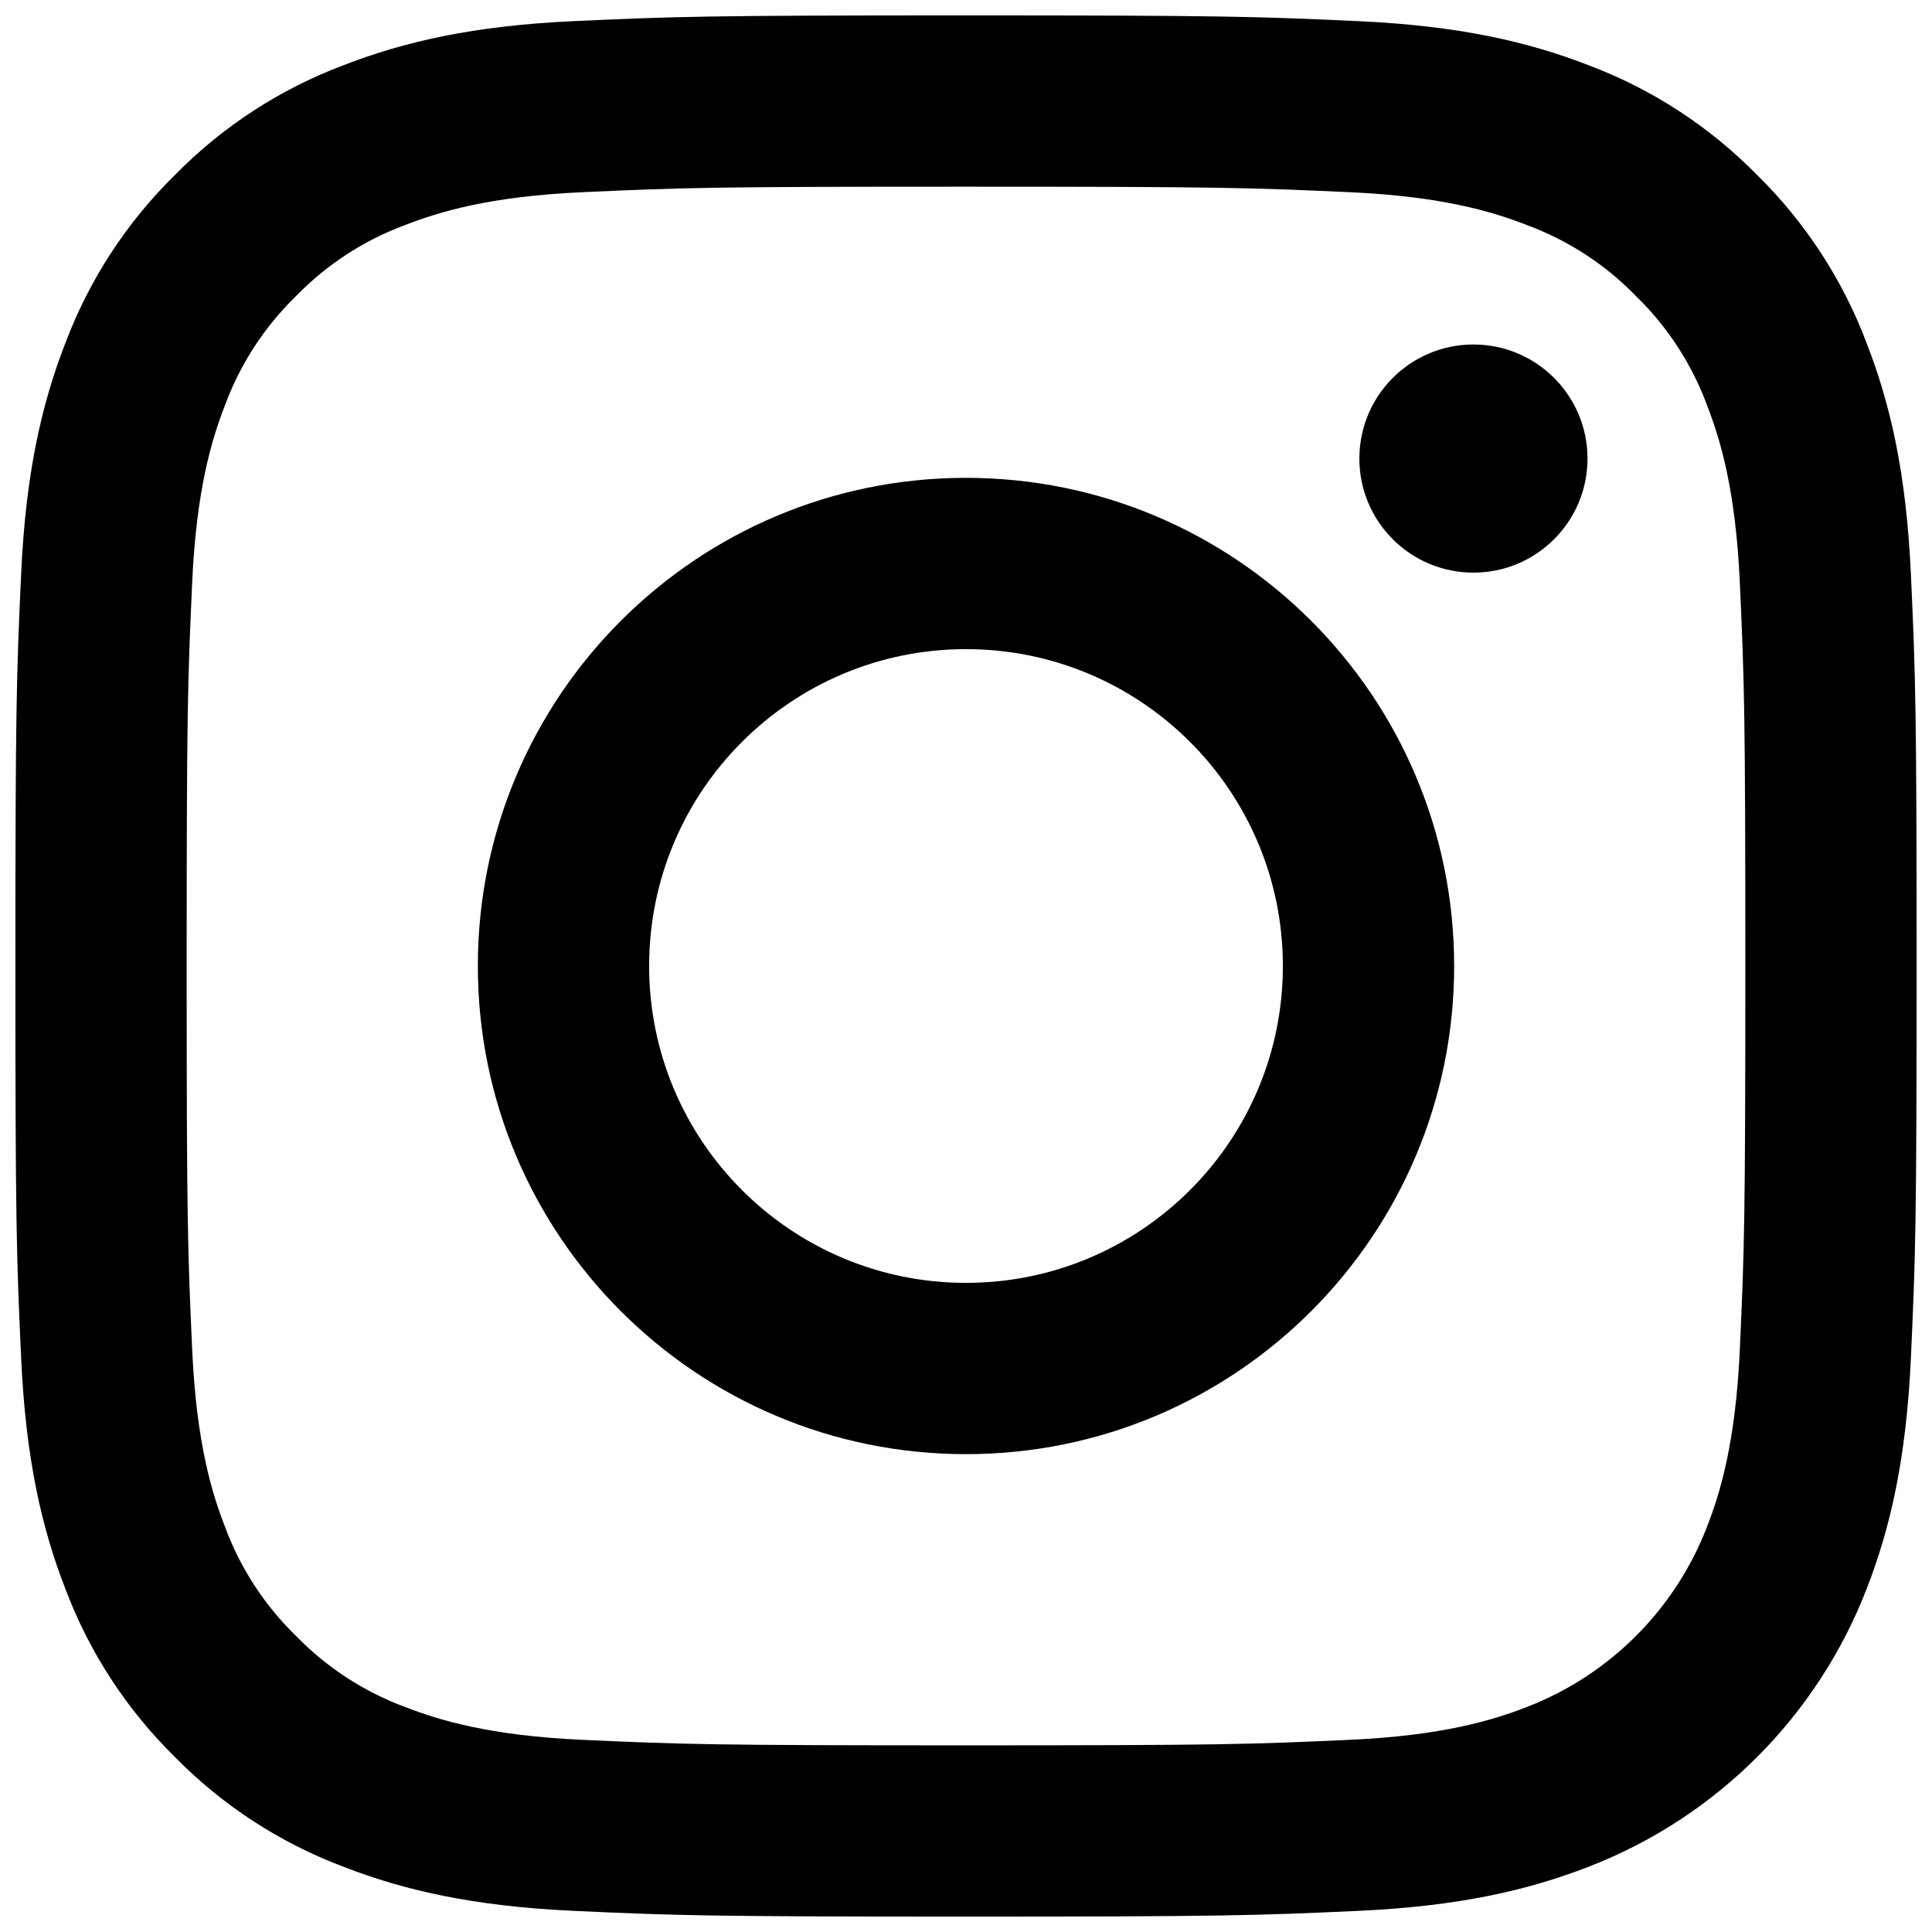
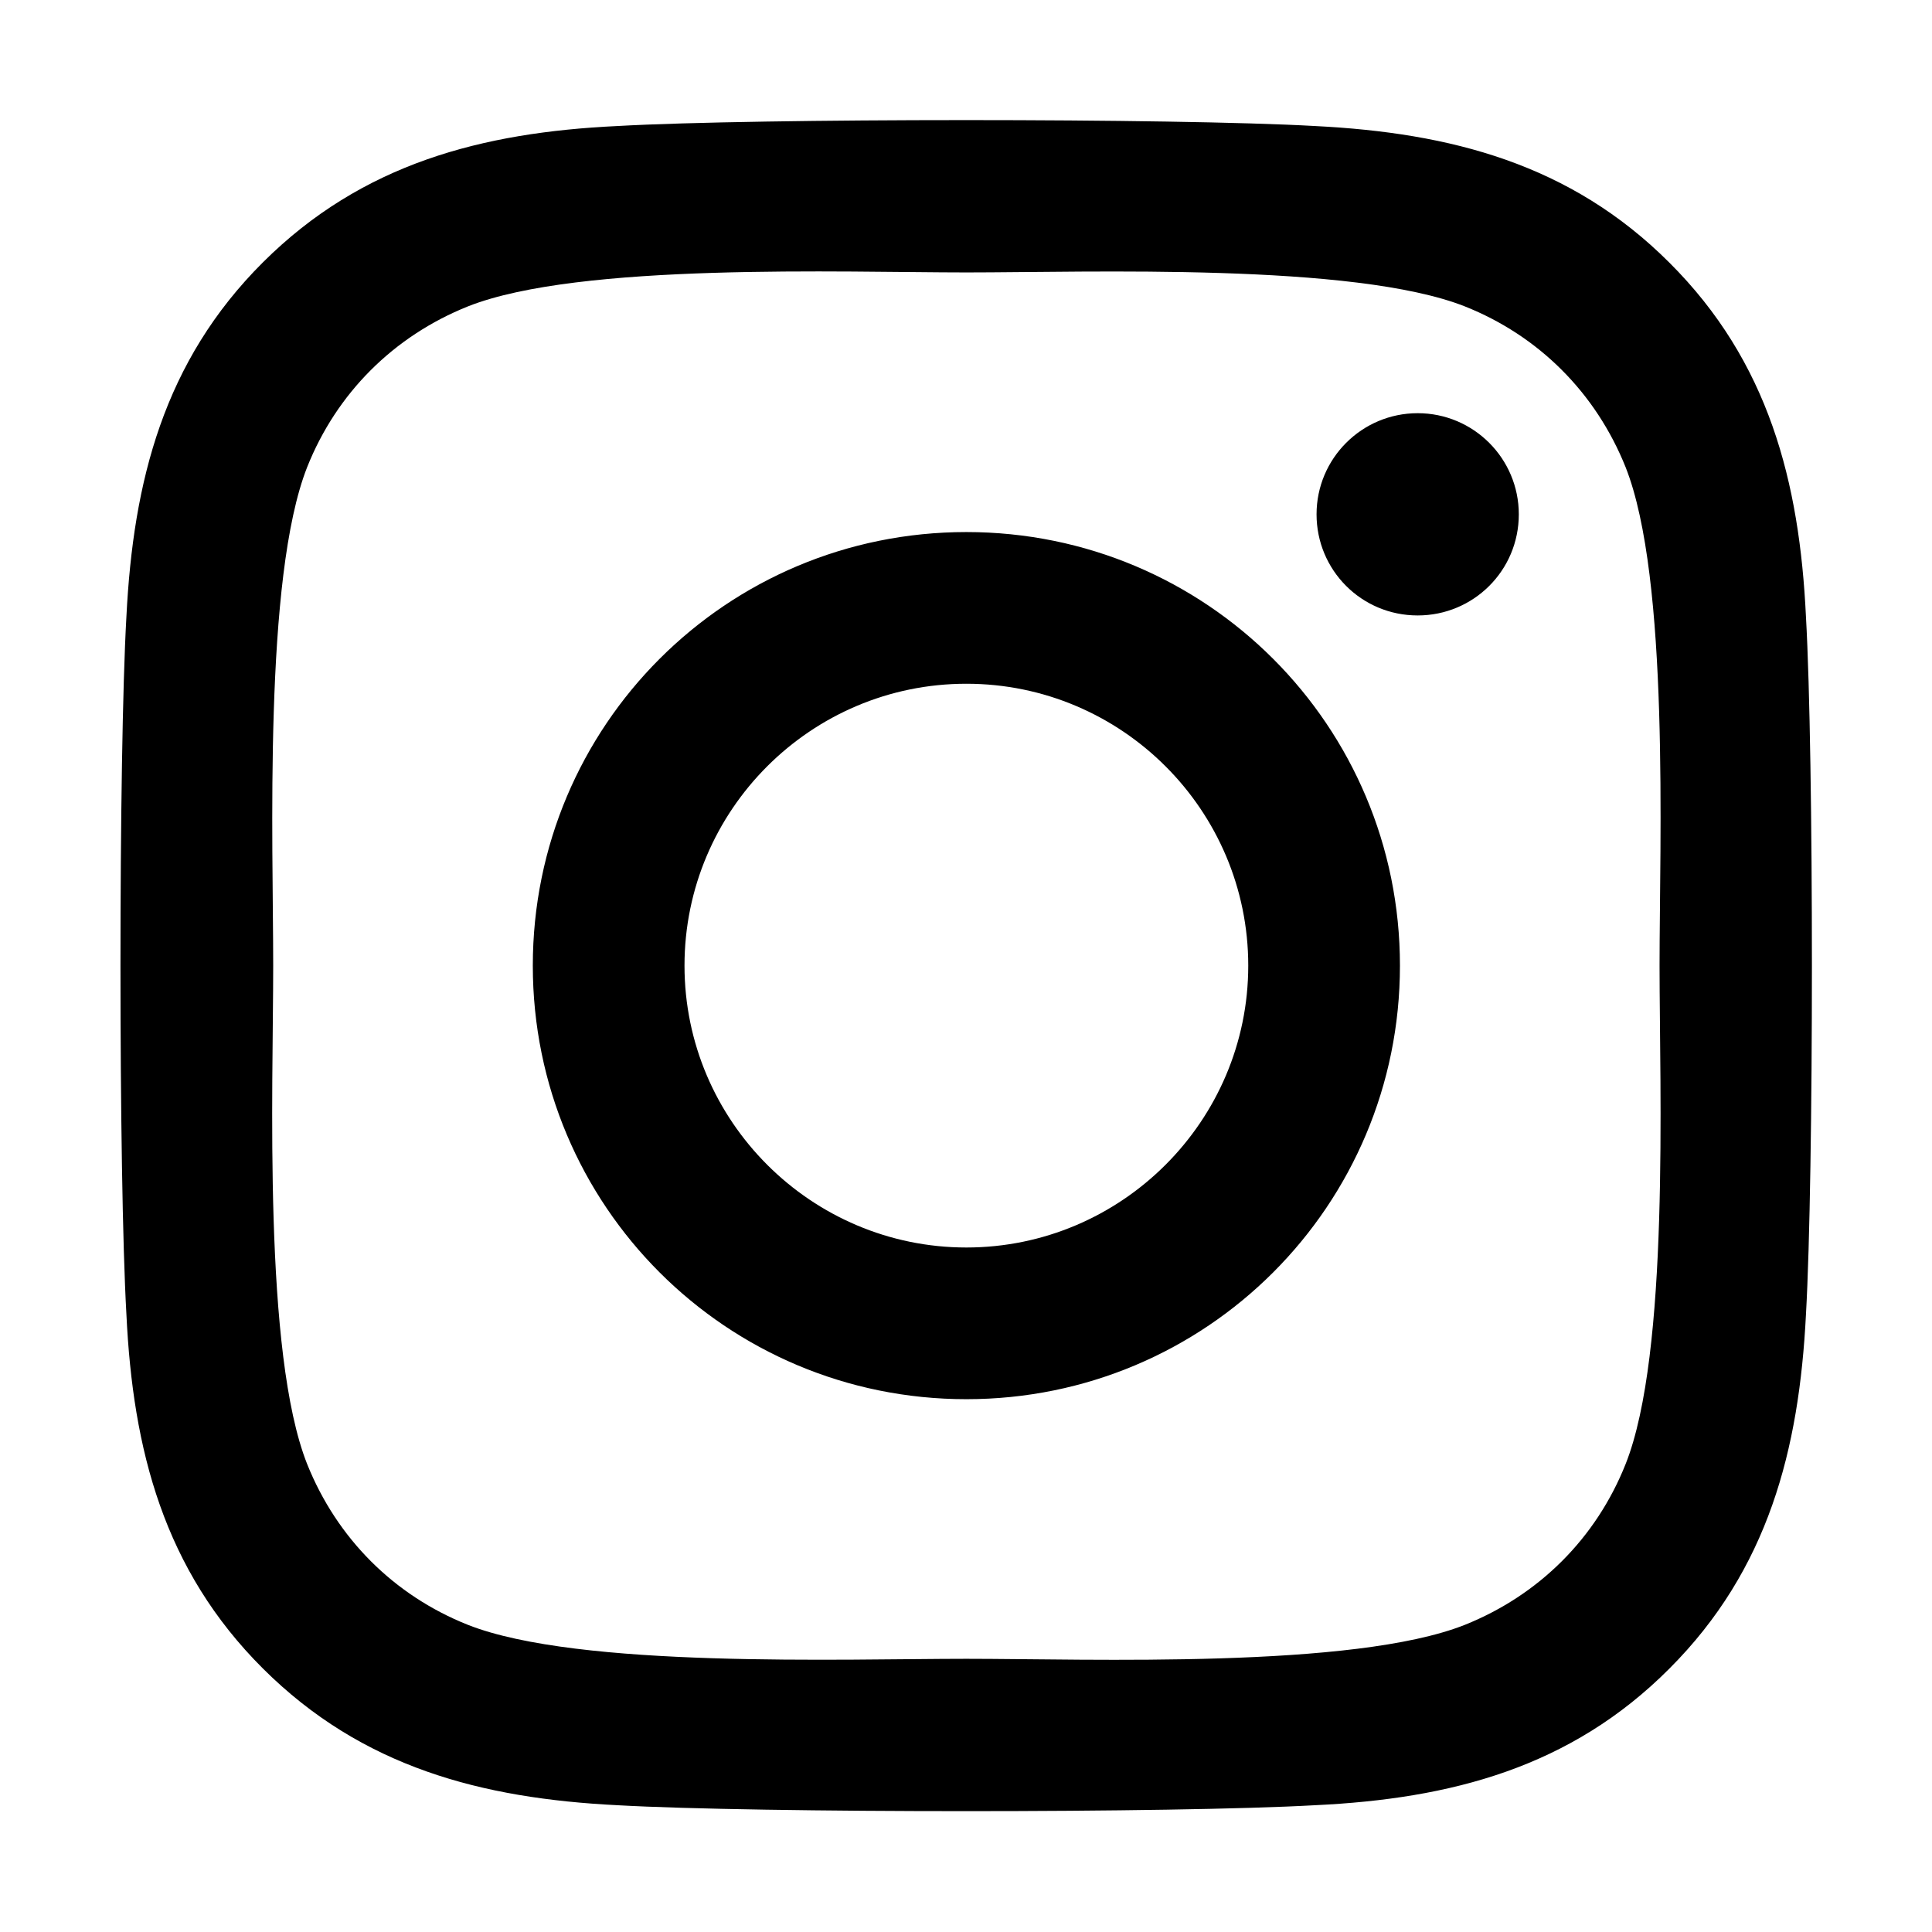
- <svg width="24" height="24" viewBox="0 0 512 512">
-   <path d="M256,49.471c67.266,0,75.233.257,101.8,1.469,24.562,1.121,37.9,5.224,46.778,8.674a78.052,78.052,0,0,1,28.966,18.845,78.052,78.052,0,0,1,18.845,28.966c3.45,8.877,7.554,22.216,8.674,46.778,1.212,26.565,1.469,34.532,1.469,101.8s-0.257,75.233-1.469,101.8c-1.121,24.562-5.225,37.9-8.674,46.778a83.427,83.427,0,0,1-47.811,47.811c-8.877,3.45-22.216,7.554-46.778,8.674-26.56,1.212-34.527,1.469-101.8,1.469s-75.237-.257-101.8-1.469c-24.562-1.121-37.9-5.225-46.778-8.674a78.051,78.051,0,0,1-28.966-18.845,78.053,78.053,0,0,1-18.845-28.966c-3.45-8.877-7.554-22.216-8.674-46.778-1.212-26.564-1.469-34.532-1.469-101.8s0.257-75.233,1.469-101.8c1.121-24.562,5.224-37.9,8.674-46.778A78.052,78.052,0,0,1,78.458,78.458a78.053,78.053,0,0,1,28.966-18.845c8.877-3.45,22.216-7.554,46.778-8.674,26.565-1.212,34.532-1.469,101.8-1.469m0-45.391c-68.418,0-77,.29-103.866,1.516-26.815,1.224-45.127,5.482-61.151,11.71a123.488,123.488,0,0,0-44.62,29.057A123.488,123.488,0,0,0,17.3,90.982C11.077,107.007,6.819,125.319,5.6,152.134,4.369,179,4.079,187.582,4.079,256S4.369,333,5.6,359.866c1.224,26.815,5.482,45.127,11.71,61.151a123.489,123.489,0,0,0,29.057,44.62,123.486,123.486,0,0,0,44.62,29.057c16.025,6.228,34.337,10.486,61.151,11.71,26.87,1.226,35.449,1.516,103.866,1.516s77-.29,103.866-1.516c26.815-1.224,45.127-5.482,61.151-11.71a128.817,128.817,0,0,0,73.677-73.677c6.228-16.025,10.486-34.337,11.71-61.151,1.226-26.87,1.516-35.449,1.516-103.866s-0.29-77-1.516-103.866c-1.224-26.815-5.482-45.127-11.71-61.151a123.486,123.486,0,0,0-29.057-44.62A123.487,123.487,0,0,0,421.018,17.3C404.993,11.077,386.681,6.819,359.866,5.6,333,4.369,324.418,4.079,256,4.079h0Z" />
-   <path d="M256,126.635A129.365,129.365,0,1,0,385.365,256,129.365,129.365,0,0,0,256,126.635Zm0,213.338A83.973,83.973,0,1,1,339.974,256,83.974,83.974,0,0,1,256,339.973Z" />
-   <circle cx="390.476" cy="121.524" r="30.23" />
+ <svg xmlns="http://www.w3.org/2000/svg" width="24" height="24" viewBox="0 0 448 512">
+   <path d="M224.1 141c-63.6 0-114.9 51.3-114.9 114.9s51.3 114.9 114.9 114.9S339 319.5 339 255.9 287.7 141 224.1 141zm0 189.6c-41.1 0-74.7-33.5-74.7-74.7s33.5-74.7 74.7-74.7 74.7 33.5 74.7 74.7-33.6 74.7-74.7 74.7zm146.4-194.3c0 14.9-12 26.8-26.8 26.8-14.9 0-26.8-12-26.8-26.8s12-26.8 26.8-26.8 26.8 12 26.8 26.8zm76.1 27.2c-1.7-35.9-9.9-67.7-36.2-93.9-26.2-26.2-58-34.4-93.9-36.2-37-2.1-147.9-2.1-184.9 0-35.8 1.7-67.6 9.9-93.9 36.1s-34.4 58-36.2 93.9c-2.1 37-2.1 147.9 0 184.9 1.7 35.9 9.9 67.7 36.2 93.9s58 34.4 93.9 36.2c37 2.1 147.9 2.1 184.9 0 35.9-1.7 67.7-9.9 93.9-36.2 26.2-26.2 34.4-58 36.2-93.9 2.1-37 2.1-147.8 0-184.8zM398.8 388c-7.8 19.6-22.9 34.7-42.6 42.6-29.5 11.7-99.5 9-132.1 9s-102.7 2.6-132.1-9c-19.6-7.8-34.7-22.9-42.6-42.6-11.7-29.5-9-99.5-9-132.1s-2.6-102.7 9-132.1c7.8-19.6 22.9-34.7 42.6-42.6 29.5-11.7 99.5-9 132.1-9s102.7-2.6 132.1 9c19.6 7.8 34.7 22.9 42.6 42.6 11.7 29.5 9 99.5 9 132.1s2.7 102.7-9 132.1z" />
</svg>
